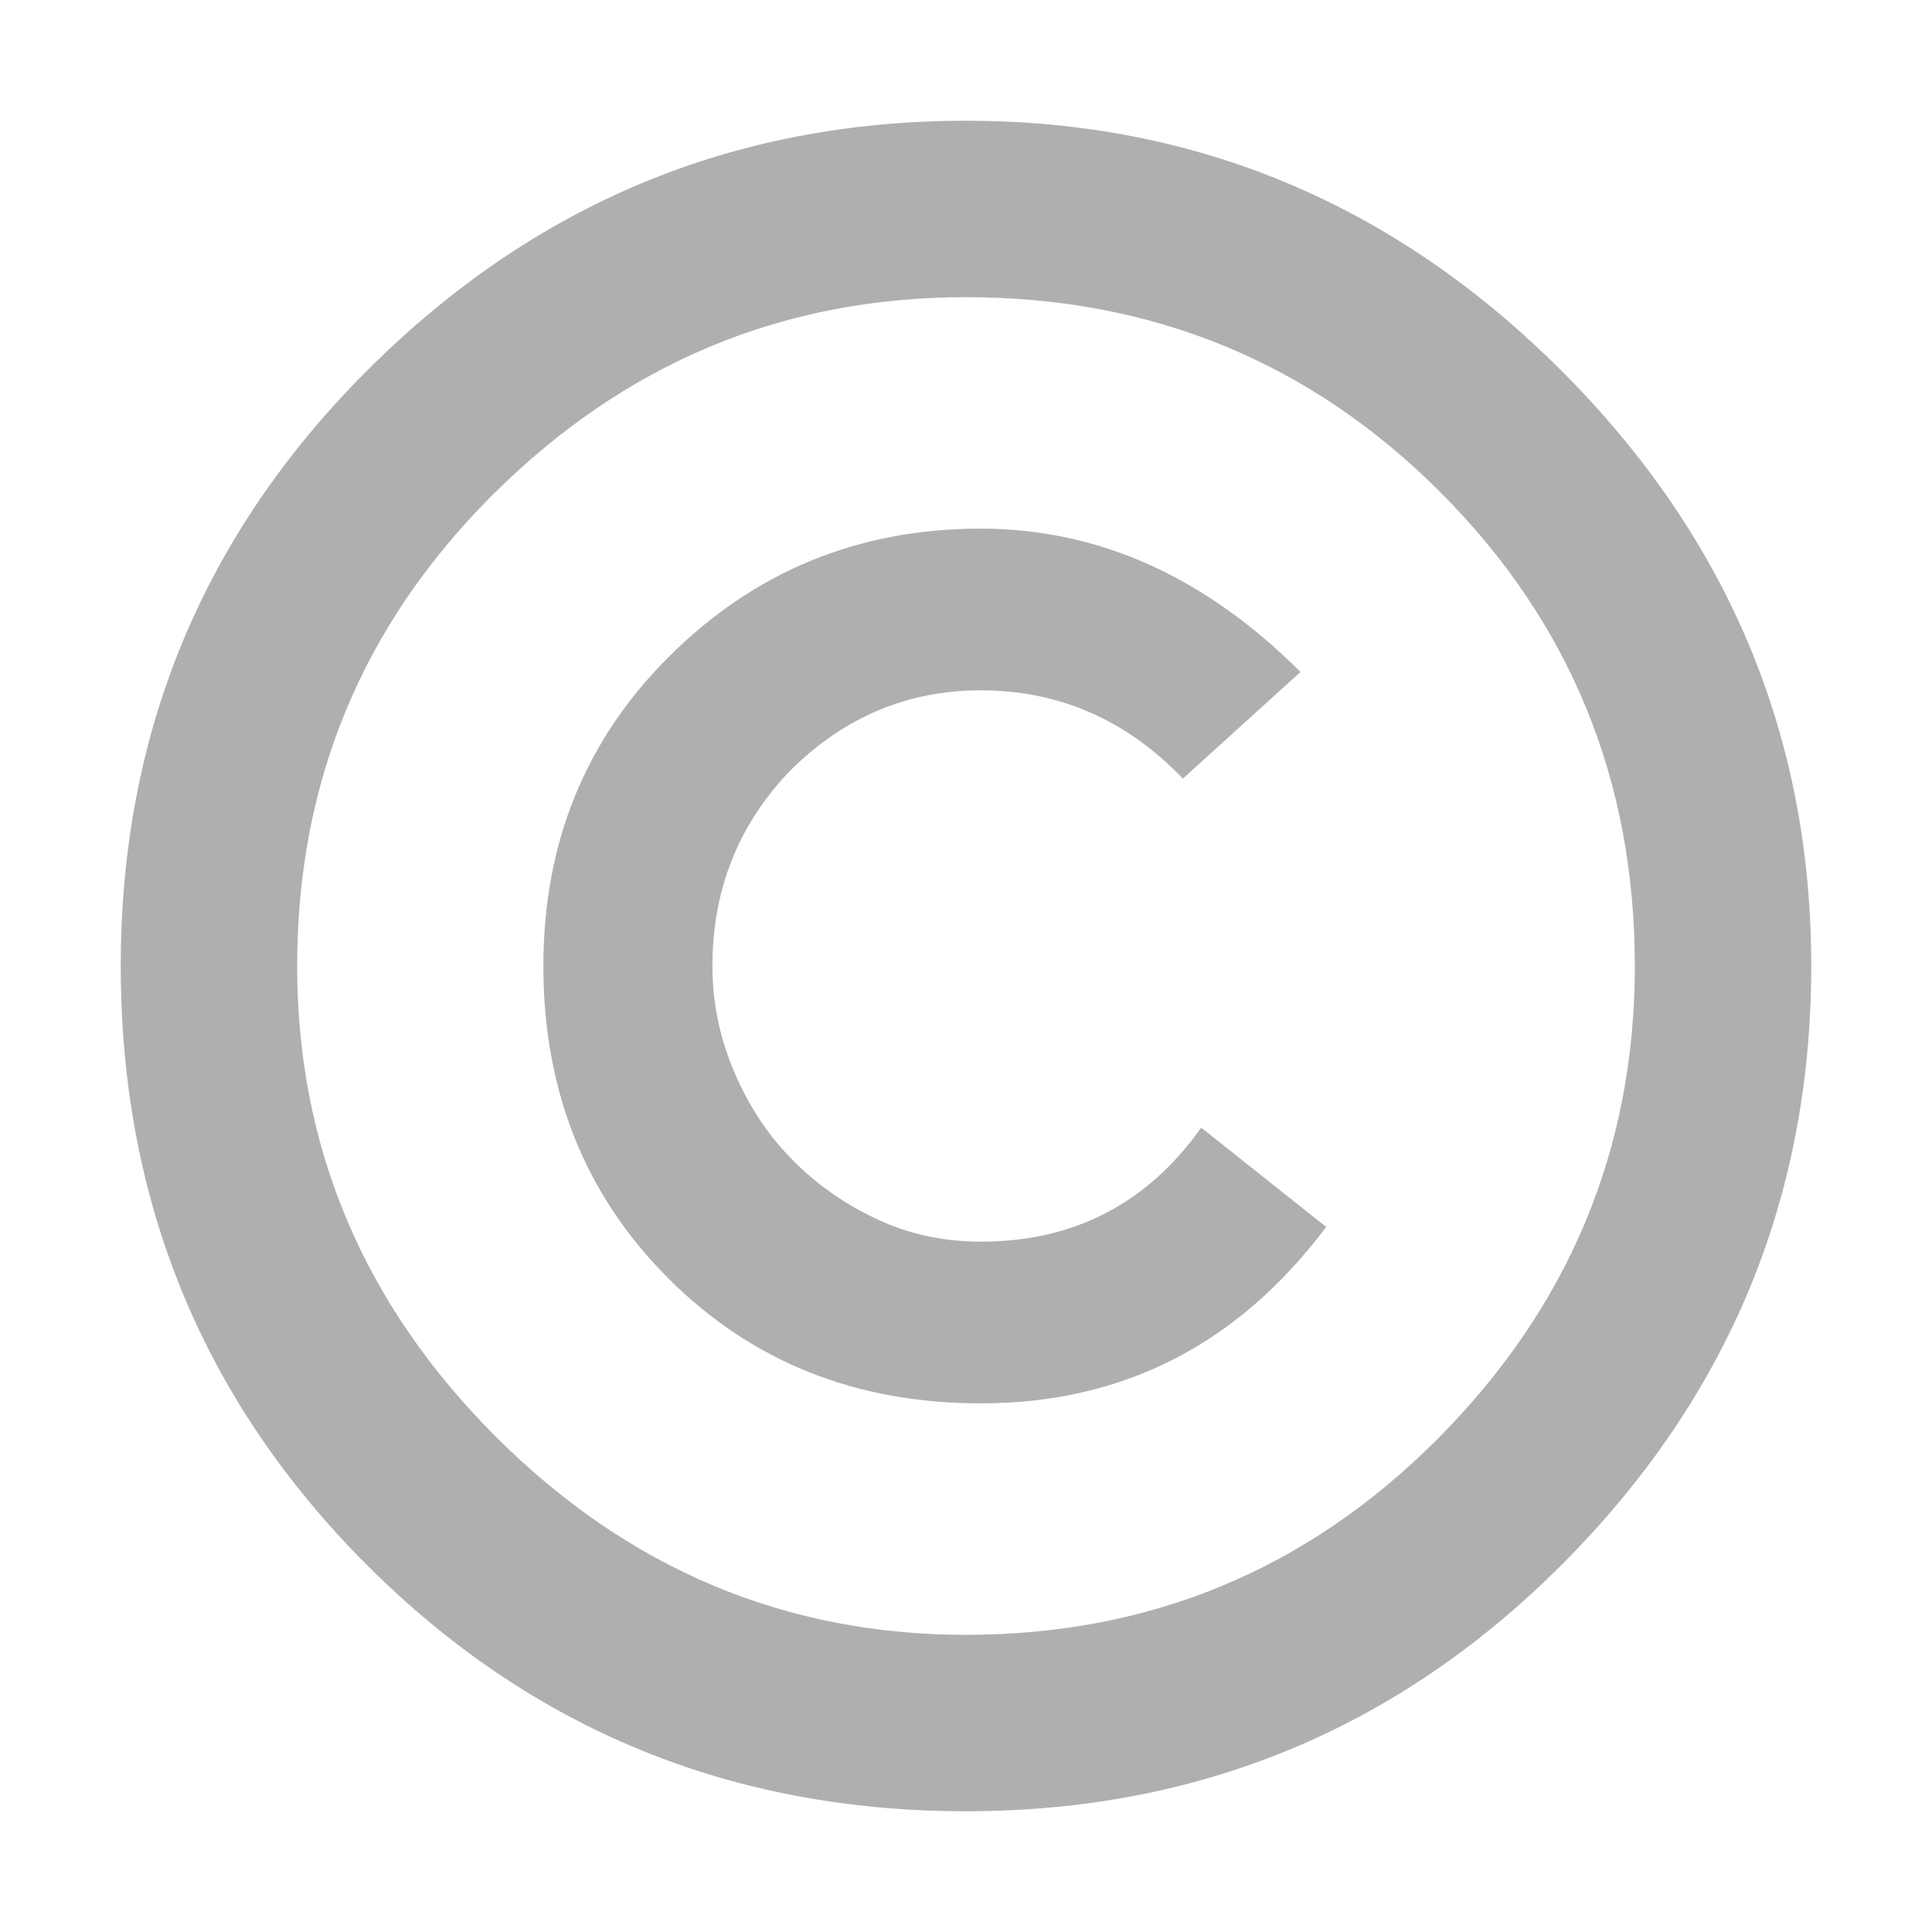
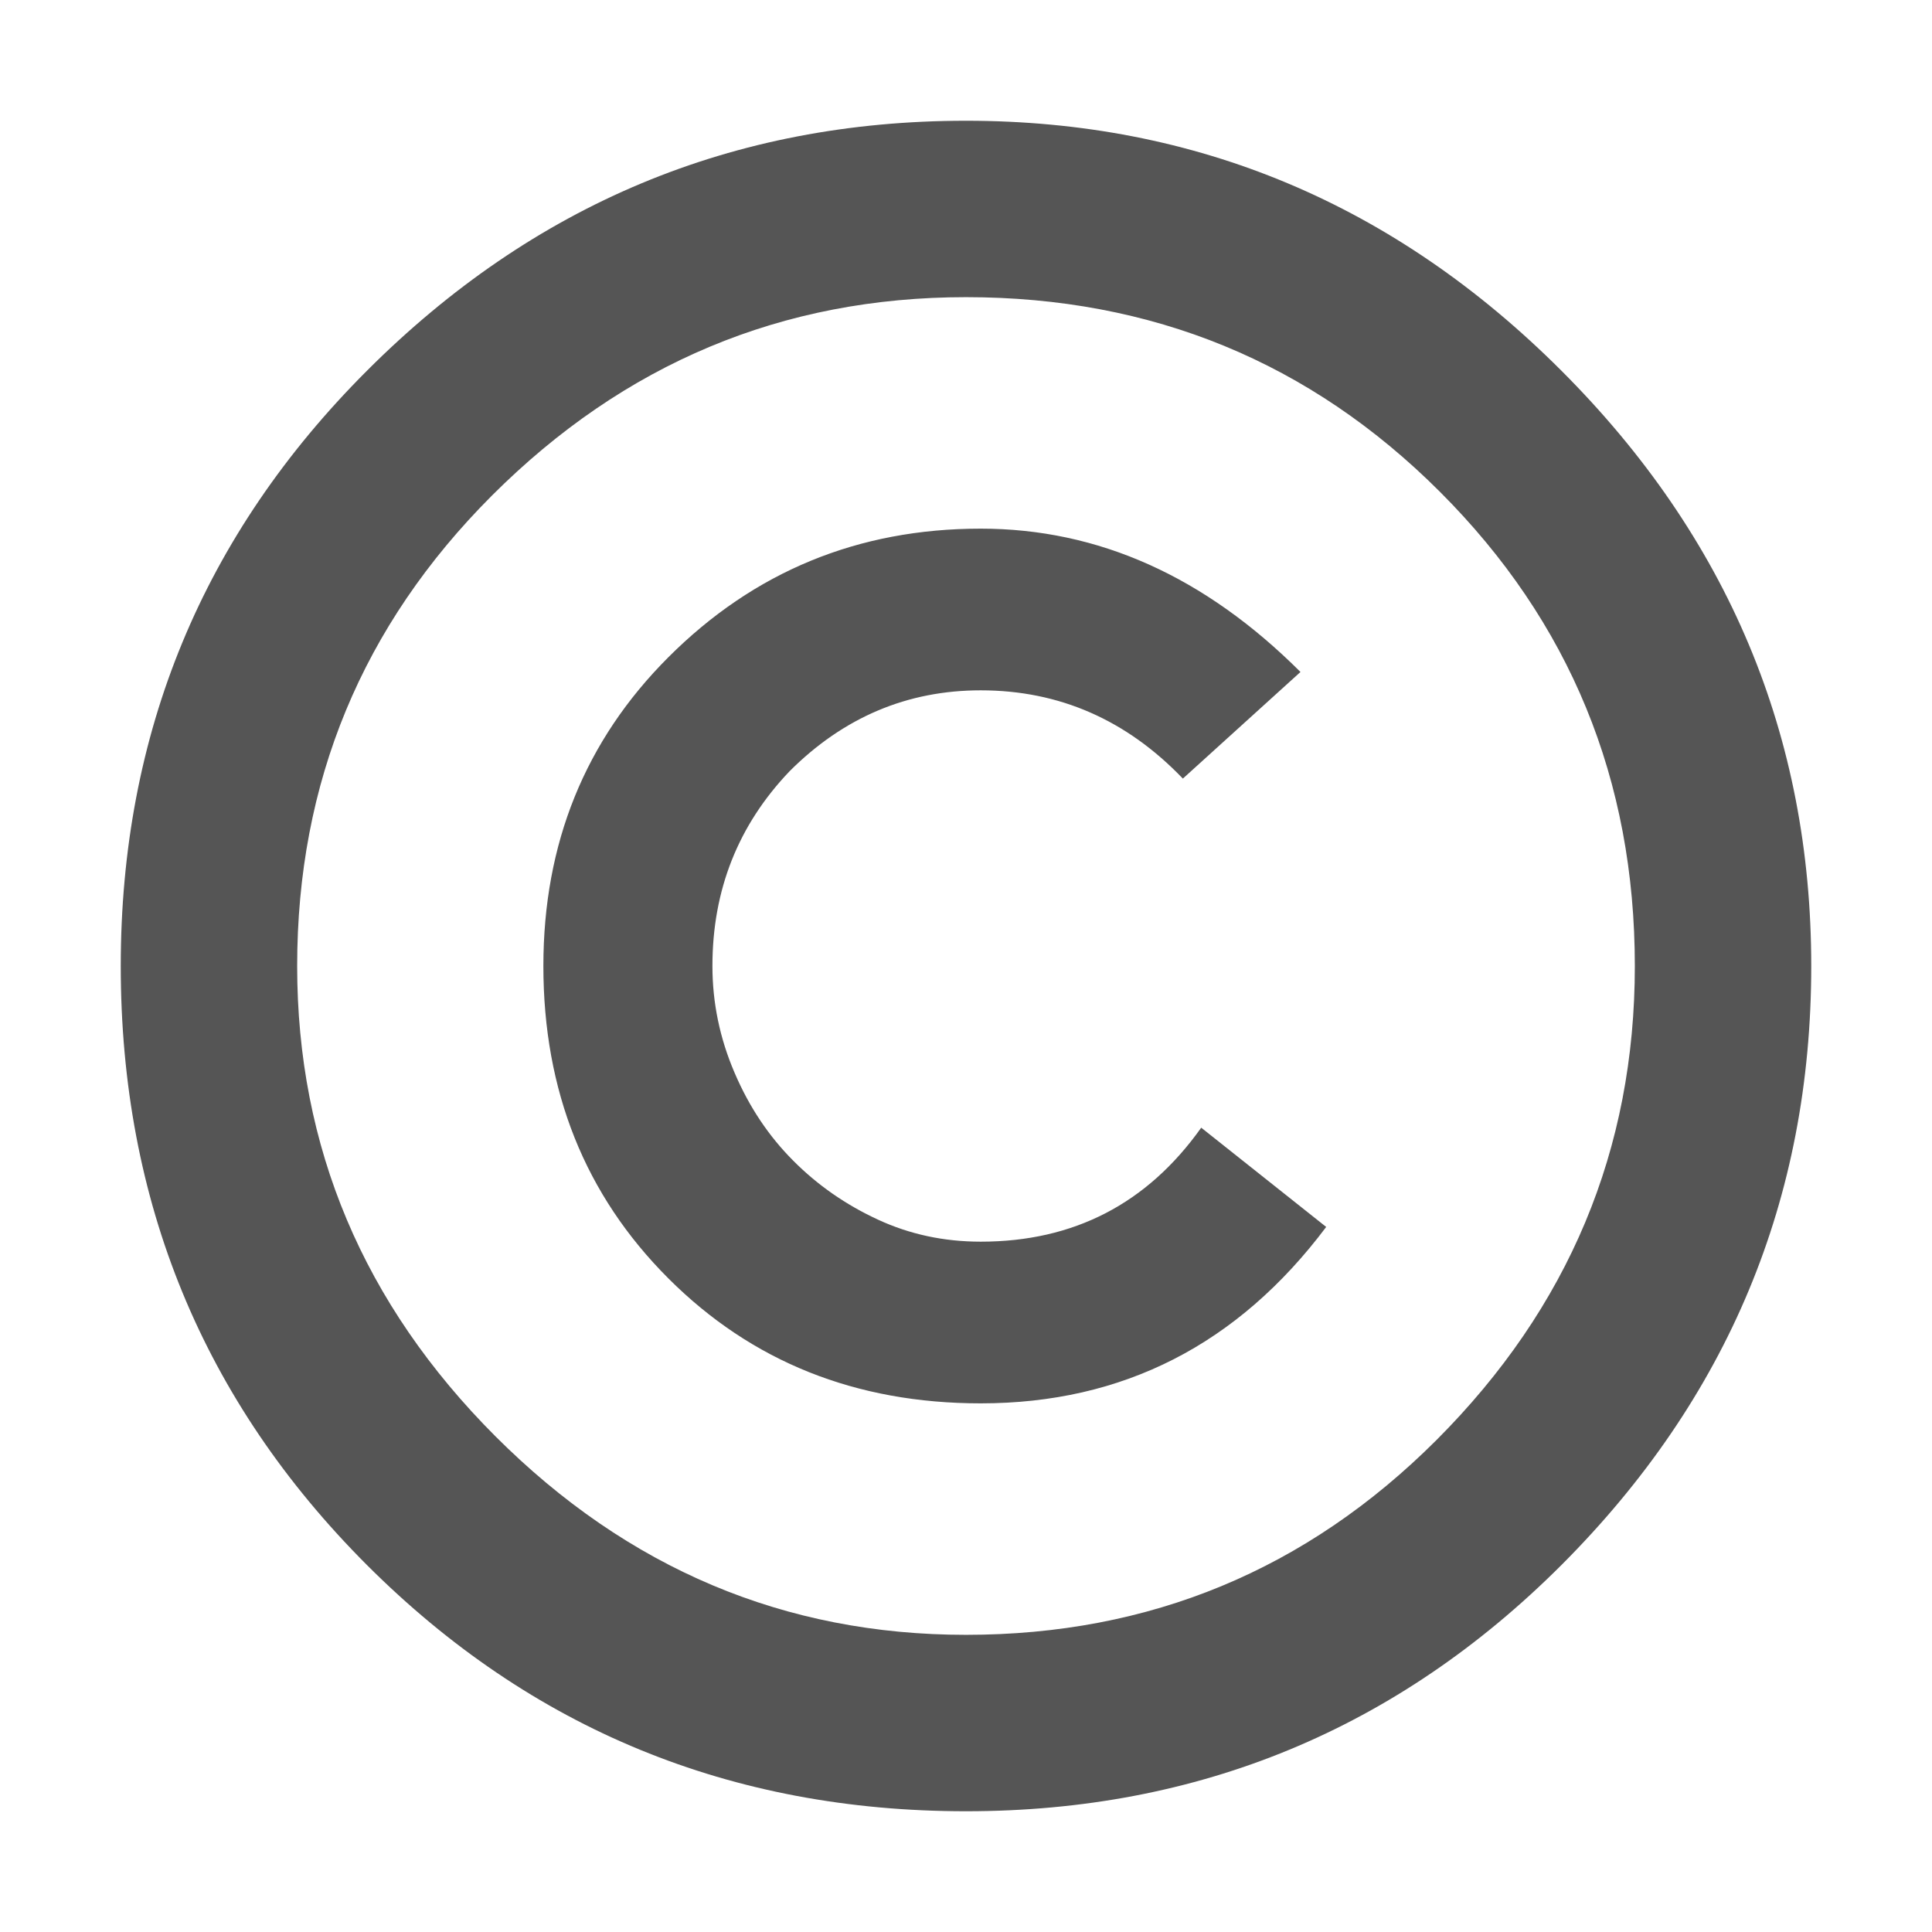
<svg xmlns="http://www.w3.org/2000/svg" width="16" height="16" viewBox="0 0 16 16" fill="none">
-   <path d="M15 8C15 9.928 14.31 11.581 12.931 12.961C11.571 14.32 9.928 15 8 15C6.052 15 4.399 14.32 3.039 12.961C1.68 11.601 1 9.948 1 8C1 6.072 1.68 4.429 3.039 3.07C4.419 1.69 6.072 1 8 1C9.907 1 11.551 1.69 12.931 3.07C14.31 4.449 15 6.093 15 8ZM2.461 8C2.461 9.501 3.009 10.8 4.104 11.896C5.2 12.991 6.499 13.539 8 13.539C9.522 13.539 10.82 13.001 11.896 11.926C12.991 10.83 13.539 9.522 13.539 8C13.539 6.458 13.001 5.149 11.926 4.074C10.851 2.999 9.542 2.461 8 2.461C6.478 2.461 5.17 3.009 4.074 4.104C2.999 5.18 2.461 6.478 2.461 8V8ZM8.122 11.622C7.087 11.622 6.225 11.277 5.535 10.587C4.845 9.897 4.5 9.035 4.5 8C4.5 6.985 4.845 6.133 5.535 5.443C6.245 4.733 7.107 4.378 8.122 4.378C9.096 4.378 9.978 4.774 10.77 5.565L9.796 6.448C9.329 5.961 8.771 5.717 8.122 5.717C7.513 5.717 6.985 5.941 6.539 6.387C6.113 6.833 5.9 7.371 5.9 8C5.9 8.304 5.961 8.599 6.083 8.883C6.204 9.167 6.367 9.41 6.57 9.613C6.772 9.816 7.006 9.978 7.27 10.1C7.533 10.222 7.817 10.283 8.122 10.283C8.893 10.283 9.501 9.968 9.948 9.339L10.983 10.161C10.252 11.135 9.299 11.622 8.122 11.622V11.622Z" fill="#B0A8CC" style="mix-blend-mode:luminosity" />
+   <path d="M15 8C15 9.928 14.31 11.581 12.931 12.961C11.571 14.32 9.928 15 8 15C6.052 15 4.399 14.32 3.039 12.961C1.68 11.601 1 9.948 1 8C1 6.072 1.68 4.429 3.039 3.07C4.419 1.69 6.072 1 8 1C9.907 1 11.551 1.69 12.931 3.07C14.31 4.449 15 6.093 15 8ZM2.461 8C2.461 9.501 3.009 10.8 4.104 11.896C5.2 12.991 6.499 13.539 8 13.539C9.522 13.539 10.82 13.001 11.896 11.926C12.991 10.83 13.539 9.522 13.539 8C13.539 6.458 13.001 5.149 11.926 4.074C10.851 2.999 9.542 2.461 8 2.461C6.478 2.461 5.17 3.009 4.074 4.104C2.999 5.18 2.461 6.478 2.461 8V8ZM8.122 11.622C7.087 11.622 6.225 11.277 5.535 10.587C4.845 9.897 4.5 9.035 4.5 8C4.5 6.985 4.845 6.133 5.535 5.443C6.245 4.733 7.107 4.378 8.122 4.378C9.096 4.378 9.978 4.774 10.77 5.565L9.796 6.448C9.329 5.961 8.771 5.717 8.122 5.717C7.513 5.717 6.985 5.941 6.539 6.387C6.113 6.833 5.9 7.371 5.9 8C5.9 8.304 5.961 8.599 6.083 8.883C6.204 9.167 6.367 9.41 6.57 9.613C6.772 9.816 7.006 9.978 7.27 10.1C7.533 10.222 7.817 10.283 8.122 10.283C8.893 10.283 9.501 9.968 9.948 9.339L10.983 10.161C10.252 11.135 9.299 11.622 8.122 11.622V11.622Z" fill="#2C2A33CC" style="mix-blend-mode:luminosity" />
</svg>
